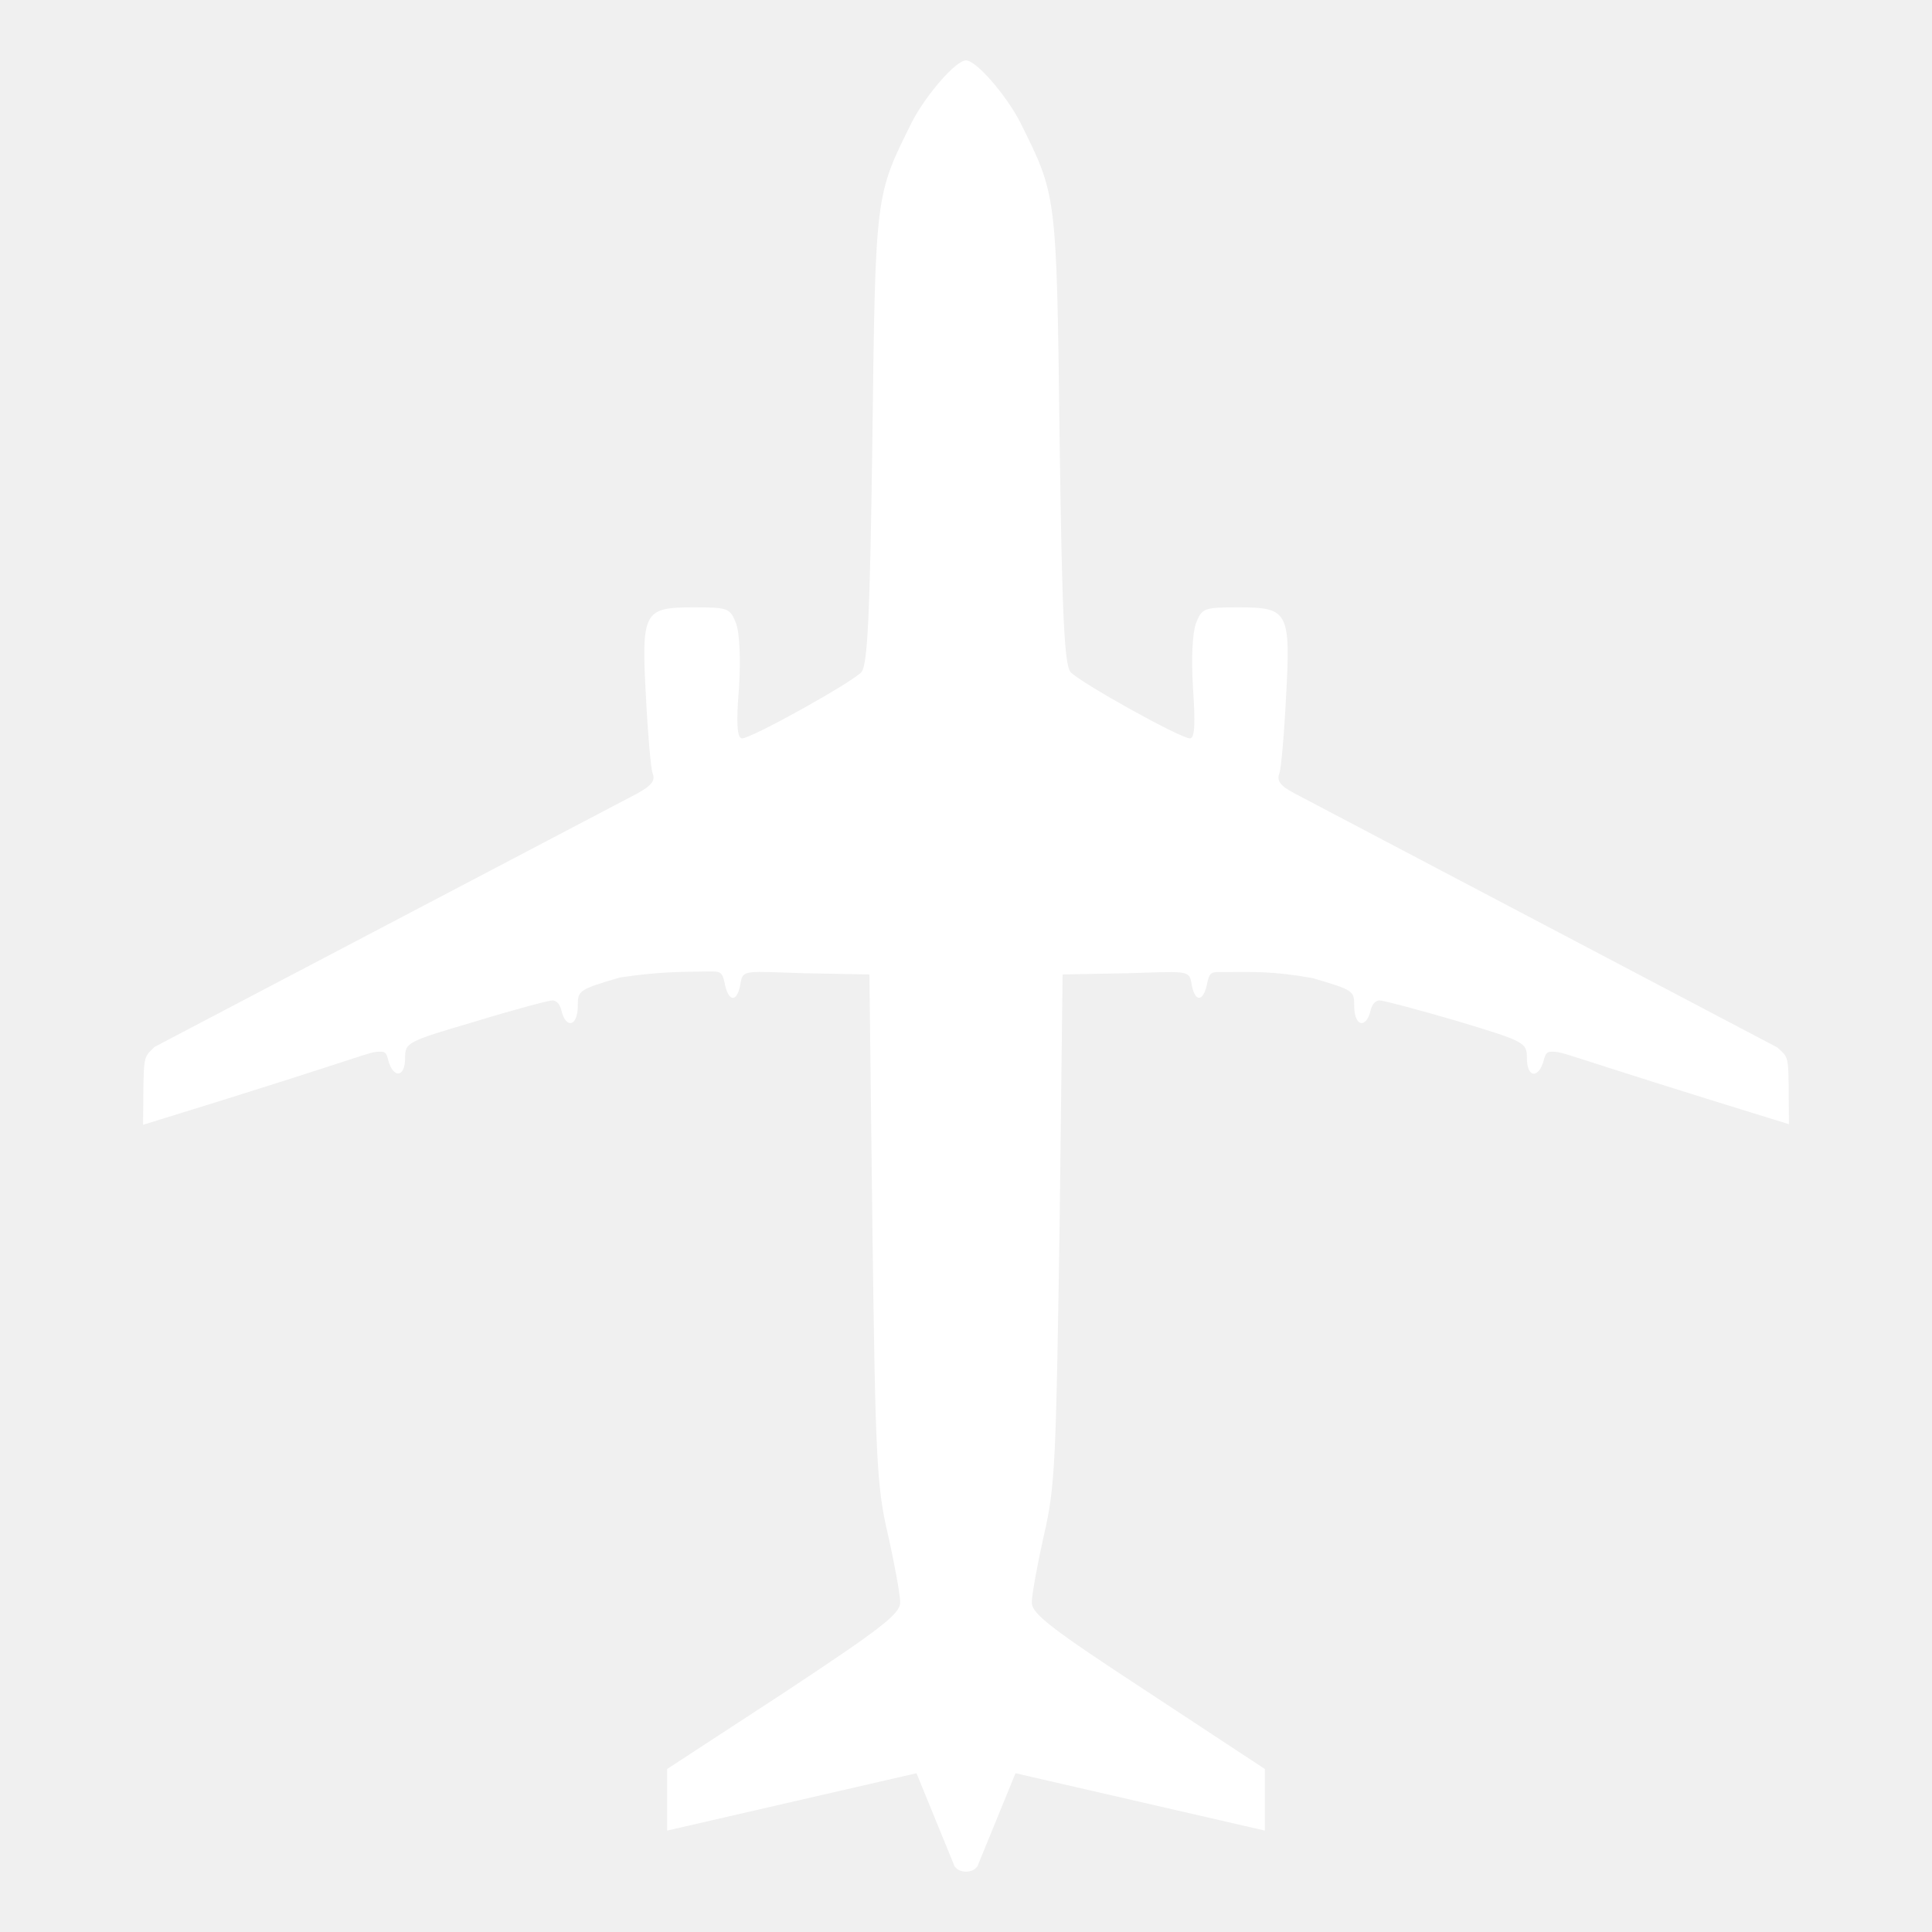
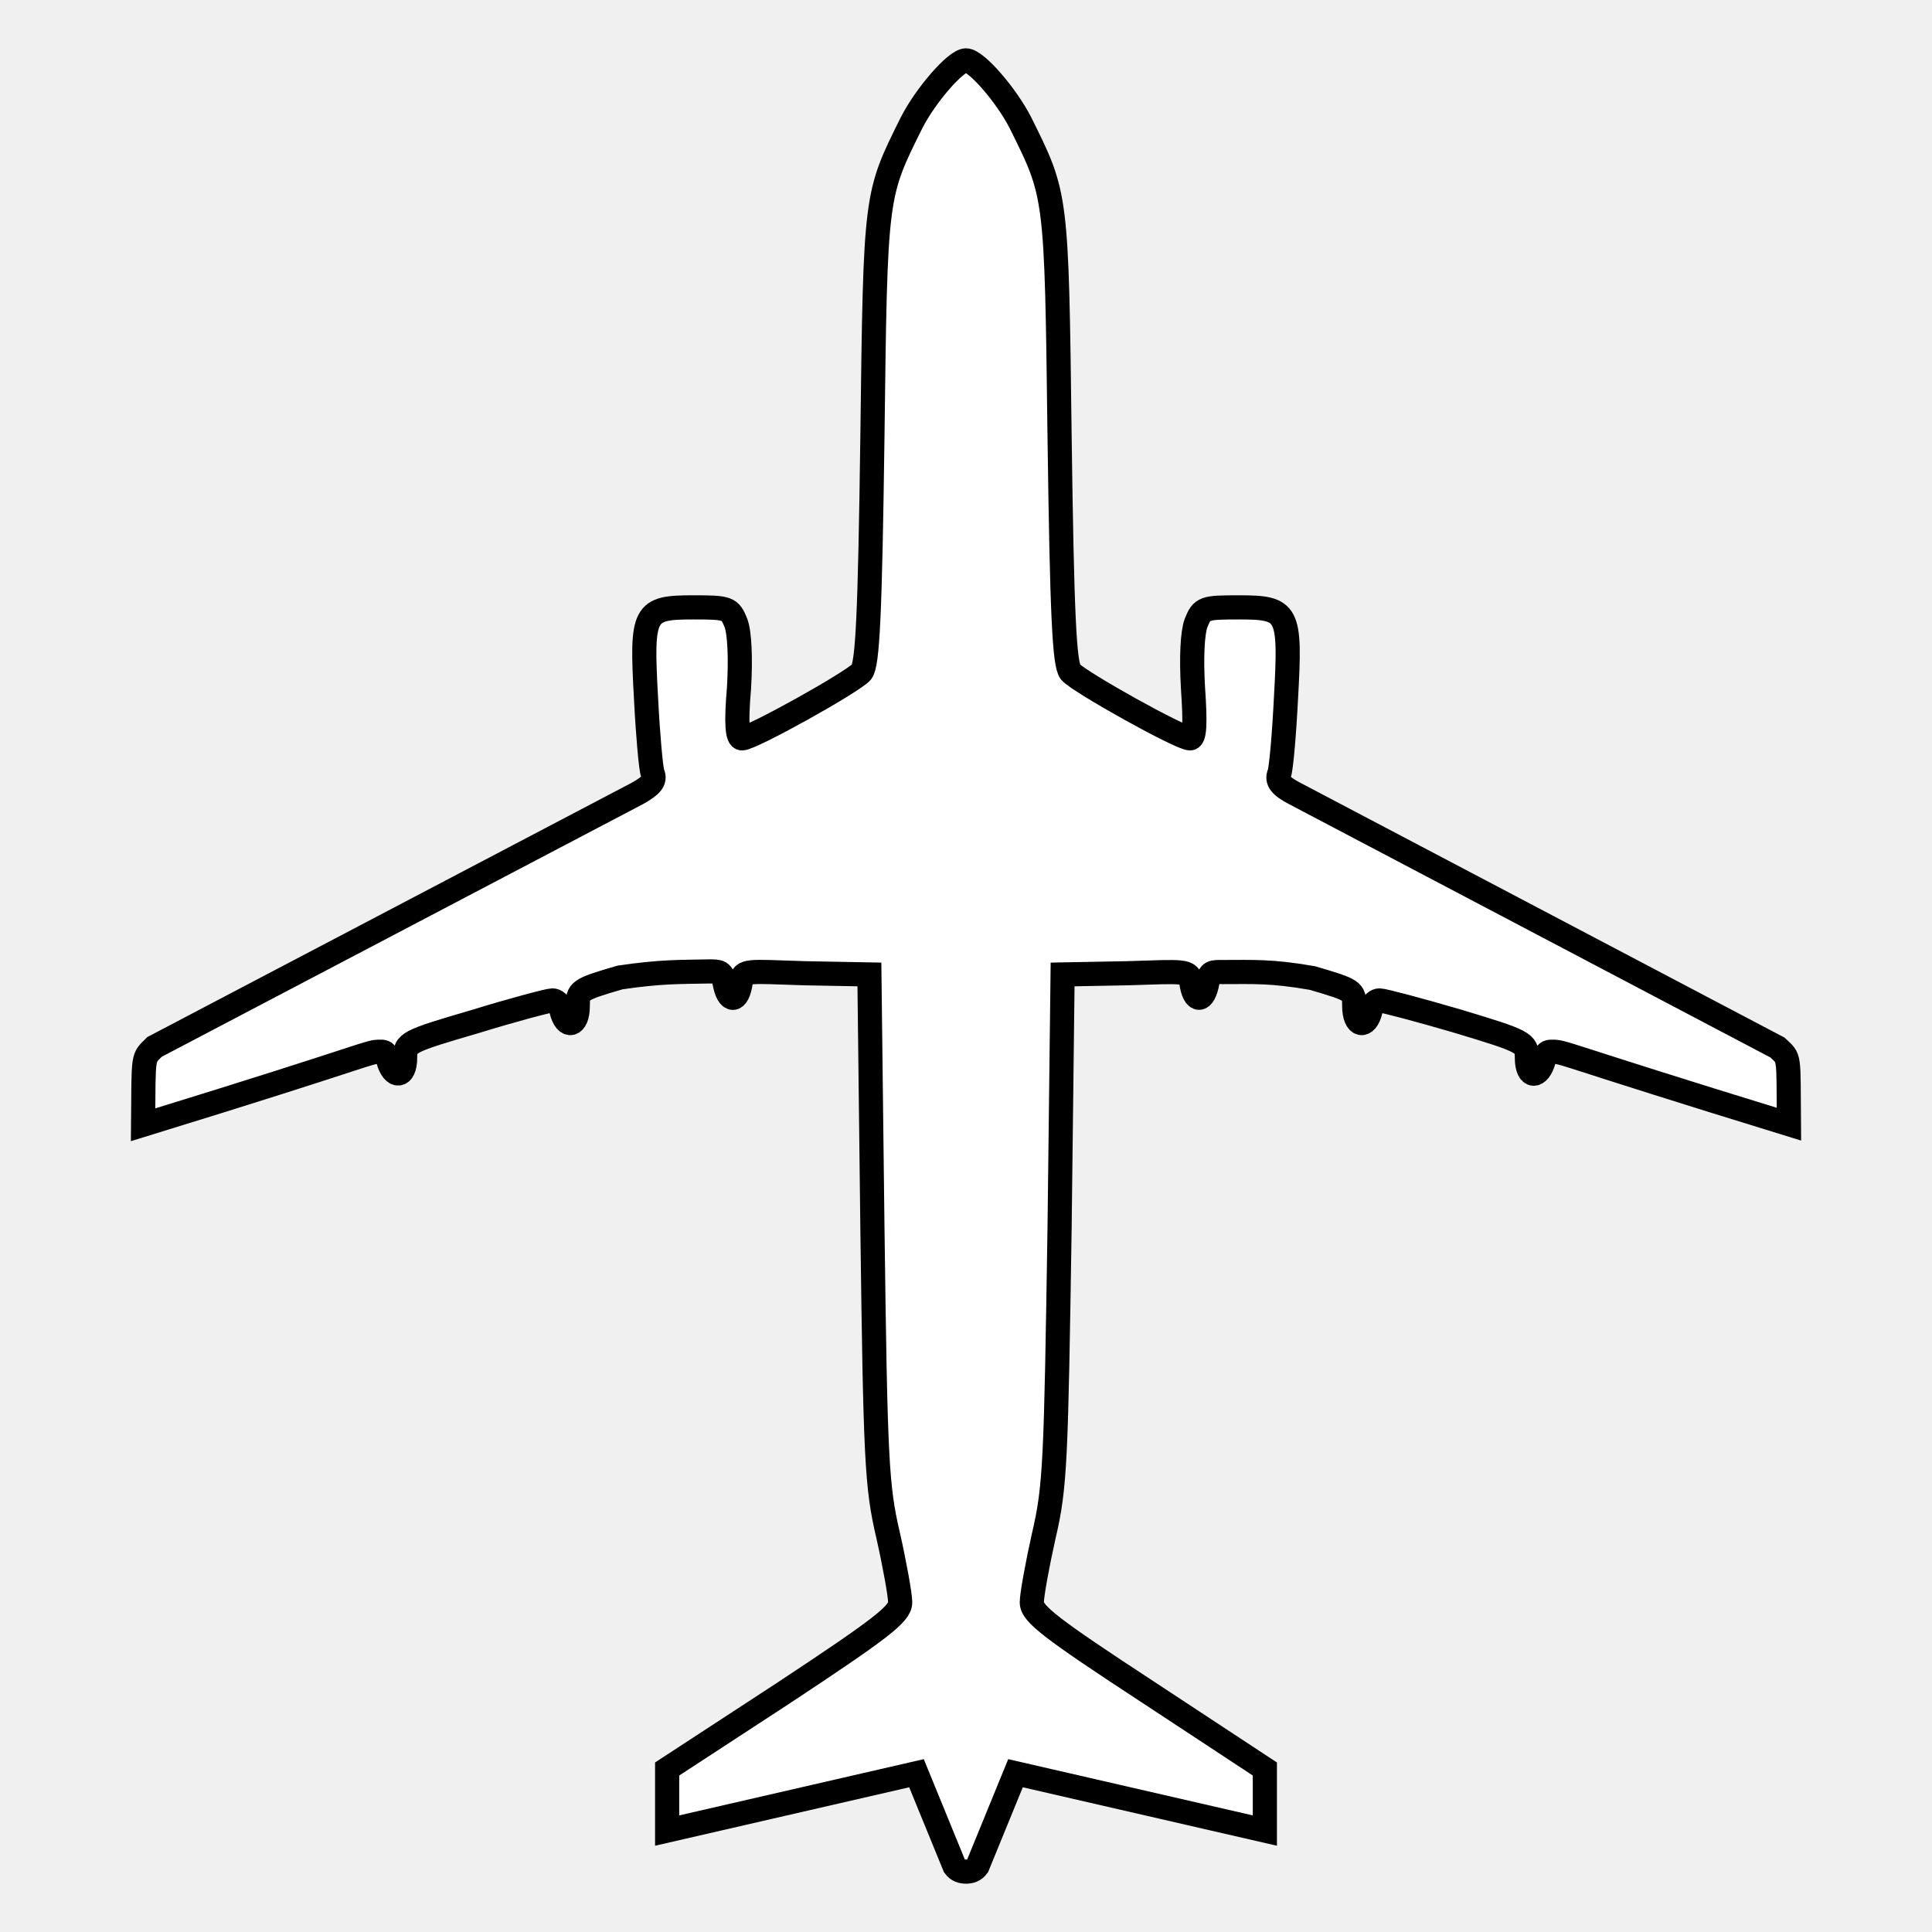
<svg xmlns="http://www.w3.org/2000/svg" width="32" height="32" version="1.1">
-   <path fill="white" d="M16 1c-.17 0-.67.58-.9 1.03-.6 1.21-.6 1.15-.65 5.2-.04 2.97-.08 3.77-.18 3.9-.15.17-1.82 1.1-1.98 1.1-.08 0-.1-.25-.05-.83.03-.5.01-.92-.05-1.08-.1-.25-.13-.26-.71-.26-.82 0-.86.07-.78 1.5.03.6.08 1.17.11 1.25.05.12-.02.2-.25.33l-8 4.2c-.2.2-.18.1-.19 1.29 3.9-1.2 3.71-1.21 3.93-1.21.06 0 .1 0 .13.14.08.3.28.3.28-.04 0-.25.03-.27 1.16-.6.65-.2 1.22-.35 1.28-.35.05 0 .12.04.15.17.07.3.27.27.27-.08 0-.25.01-.27.7-.47.68-.1.98-.09 1.47-.1.18 0 .22 0 .26.18.06.34.22.35.27-.01.04-.2.1-.17 1.06-.14l1.07.02.05 4.2c.05 3.84.07 4.28.26 5.09.11.49.2.99.2 1.11 0 .19-.31.43-1.93 1.5l-1.93 1.26v1.02l4.13-.95.63 1.54c.05.07.12.09.19.09s.14-.02.19-.09l.63-1.54 4.13.95V29.3l-1.93-1.27c-1.62-1.06-1.93-1.3-1.93-1.49 0-.12.09-.62.2-1.11.19-.81.2-1.25.26-5.09l.05-4.2 1.07-.02c.96-.03 1.02-.05 1.06.14.05.36.21.35.27 0 .04-.17.08-.16.26-.16.49 0 .8-.02 1.48.1.68.2.69.21.69.46 0 .35.2.38.27.08.03-.13.1-.17.15-.17.06 0 .63.15 1.28.34 1.13.34 1.16.36 1.16.61 0 .35.2.34.28.04.03-.13.07-.14.13-.14.22 0 .03 0 3.93 1.2-.01-1.18.02-1.07-.19-1.27l-8-4.21c-.23-.12-.3-.21-.25-.33.03-.08.08-.65.11-1.25.08-1.43.04-1.5-.78-1.5-.58 0-.61.01-.71.26-.06.16-.08.58-.05 1.08.04.58.03.83-.05.83-.16 0-1.83-.93-1.98-1.1-.1-.13-.14-.93-.18-3.9-.05-4.05-.05-3.99-.65-5.2C16.67 1.58 16.17 1 16 1z" />
+   <path id="icon" stroke="black" stroke-width="0.4" fill="white" d="M16 1c-.17 0-.67.58-.9 1.03-.6 1.21-.6 1.15-.65 5.2-.04 2.97-.08 3.77-.18 3.9-.15.17-1.82 1.1-1.98 1.1-.08 0-.1-.25-.05-.83.03-.5.01-.92-.05-1.08-.1-.25-.13-.26-.71-.26-.82 0-.86.07-.78 1.5.03.6.08 1.17.11 1.25.05.12-.02.2-.25.33l-8 4.2c-.2.2-.18.1-.19 1.29 3.9-1.2 3.71-1.21 3.93-1.21.06 0 .1 0 .13.14.08.3.28.3.28-.04 0-.25.03-.27 1.16-.6.65-.2 1.22-.35 1.28-.35.05 0 .12.04.15.17.07.3.27.27.27-.08 0-.25.01-.27.7-.47.68-.1.98-.09 1.47-.1.18 0 .22 0 .26.18.06.34.22.35.27-.01.04-.2.1-.17 1.06-.14l1.07.02.05 4.2c.05 3.84.07 4.28.26 5.09.11.49.2.99.2 1.11 0 .19-.31.43-1.93 1.5l-1.93 1.26v1.02l4.13-.95.63 1.54c.05.07.12.09.19.09s.14-.02.19-.09l.63-1.54 4.13.95V29.3l-1.93-1.27c-1.62-1.06-1.93-1.3-1.93-1.49 0-.12.09-.62.2-1.11.19-.81.2-1.25.26-5.09l.05-4.2 1.07-.02c.96-.03 1.02-.05 1.06.14.05.36.21.35.27 0 .04-.17.08-.16.26-.16.49 0 .8-.02 1.48.1.68.2.69.21.69.46 0 .35.2.38.27.08.03-.13.1-.17.15-.17.06 0 .63.15 1.28.34 1.13.34 1.16.36 1.16.61 0 .35.2.34.28.04.03-.13.07-.14.13-.14.22 0 .03 0 3.93 1.2-.01-1.18.02-1.07-.19-1.27l-8-4.21c-.23-.12-.3-.21-.25-.33.03-.08.08-.65.11-1.25.08-1.43.04-1.5-.78-1.5-.58 0-.61.01-.71.26-.06.16-.08.58-.05 1.08.04.58.03.83-.05.83-.16 0-1.83-.93-1.98-1.1-.1-.13-.14-.93-.18-3.9-.05-4.05-.05-3.99-.65-5.2C16.67 1.58 16.17 1 16 1z" />
</svg>
